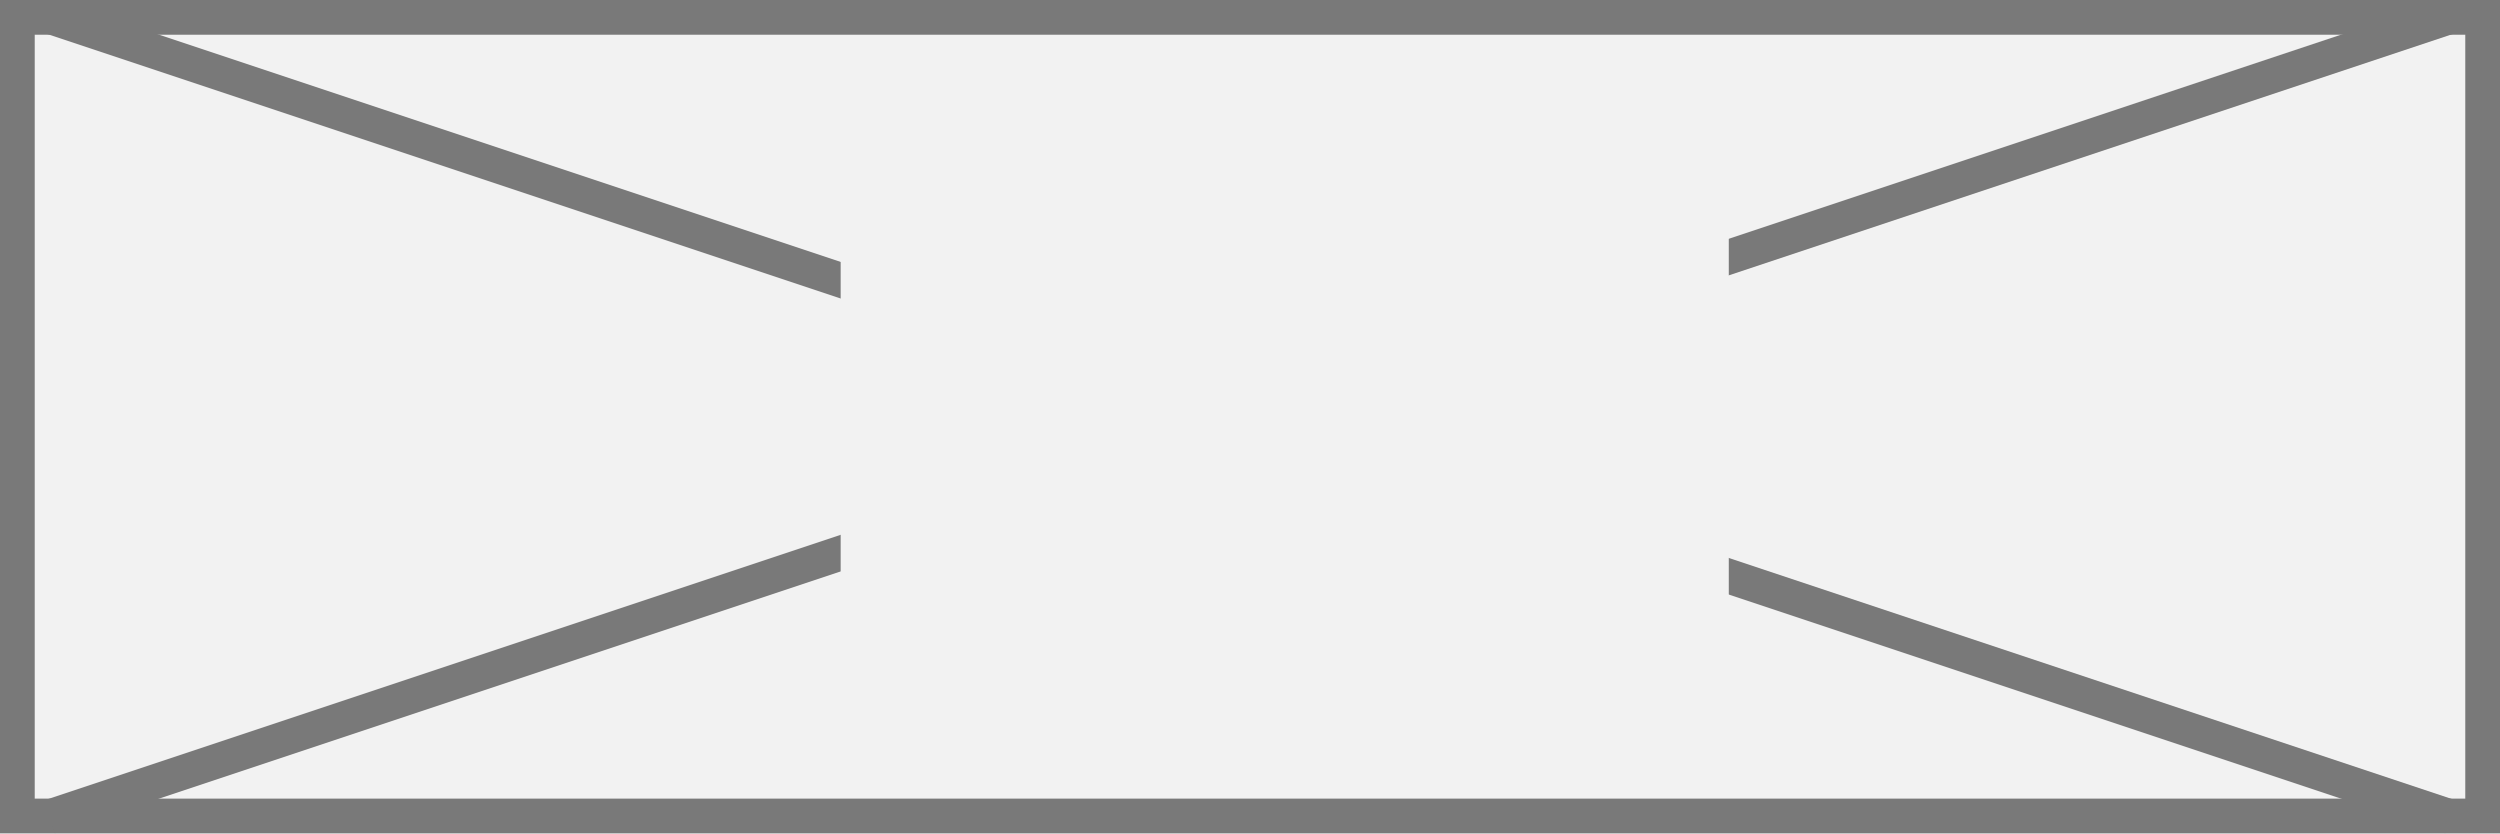
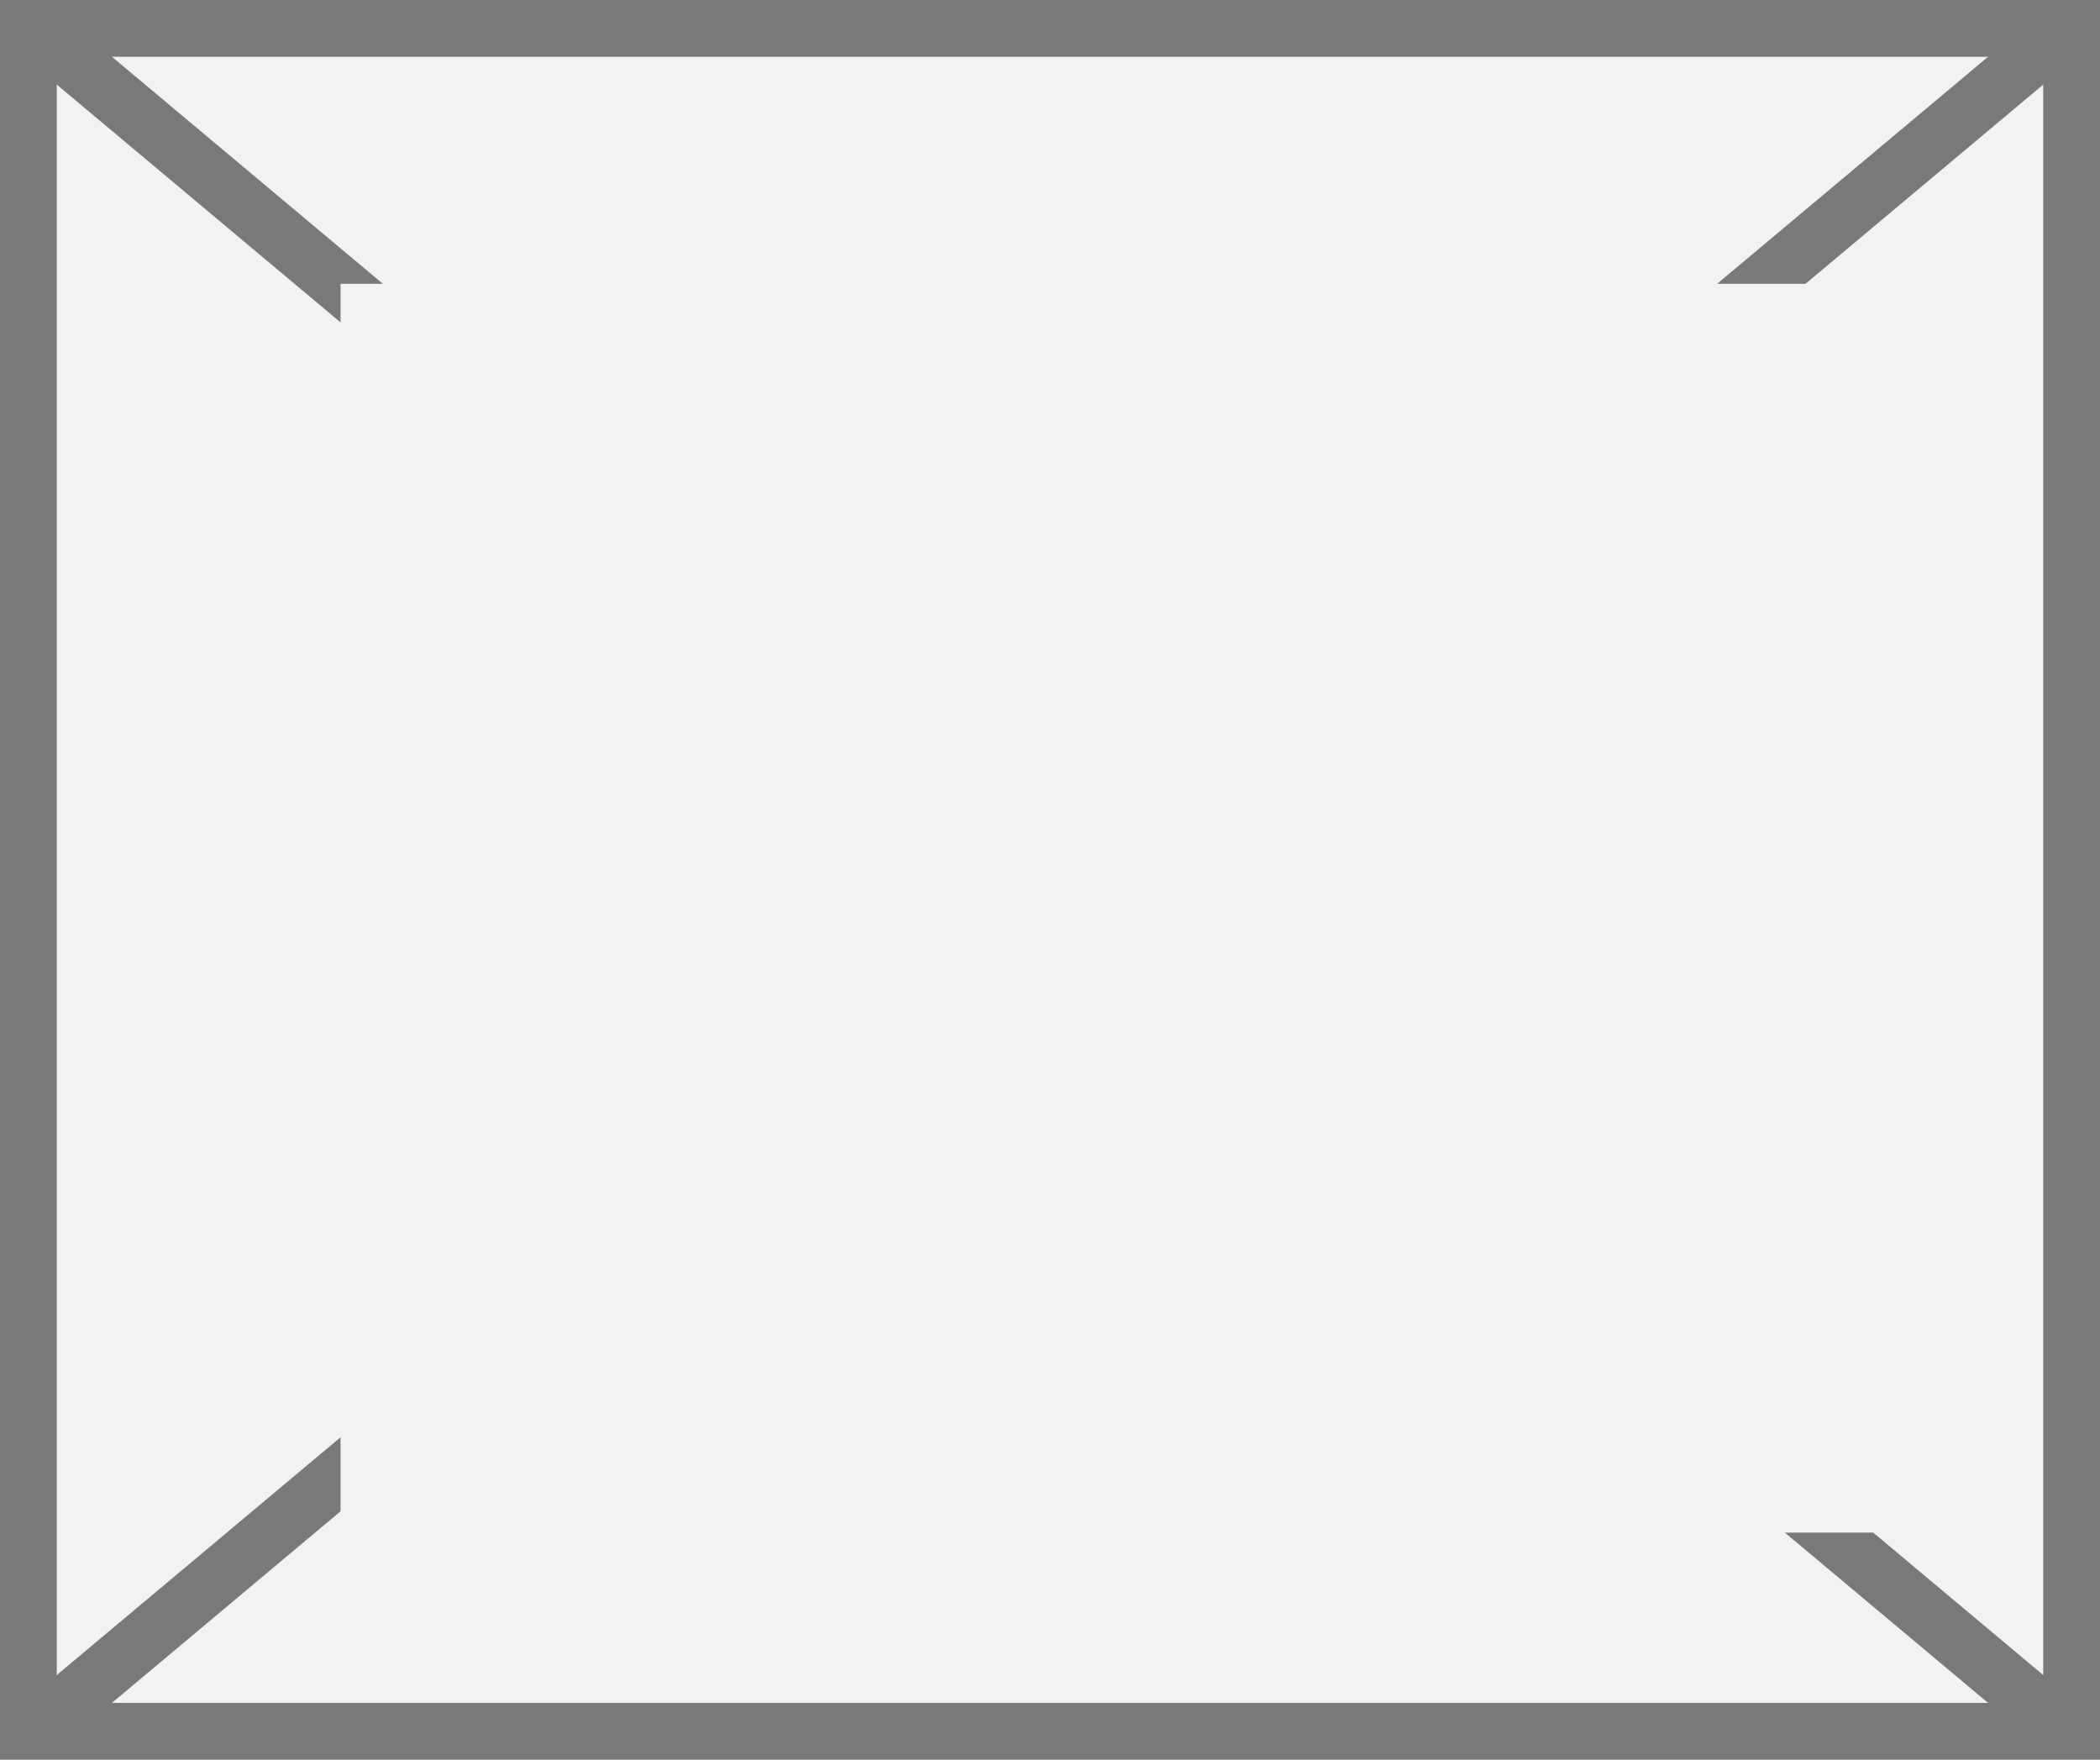
- <svg xmlns="http://www.w3.org/2000/svg" version="1.1" width="72px" height="24px">
+ <svg xmlns="http://www.w3.org/2000/svg" version="1.1" width="37px" height="31px">
  <defs>
-     <mask fill="white" id="clip37">
-       <path d="M 31.211 24  L 56.789 24  L 56.789 43  L 31.211 43  Z M 7 21  L 79 21  L 79 45  L 7 45  Z " fill-rule="evenodd" />
+     <mask fill="white" id="clip35">
+       <path d="M 644 831  L 671 831  L 671 853  L 644 853  Z M 638 826  L 675 826  L 675 857  L 638 857  Z " fill-rule="evenodd" />
    </mask>
  </defs>
-   <g transform="matrix(1 0 0 1 -7 -21 )">
-     <path d="M 7.5 21.5  L 78.5 21.5  L 78.5 44.5  L 7.5 44.5  L 7.5 21.5  Z " fill-rule="nonzero" fill="#f2f2f2" stroke="none" />
-     <path d="M 7.5 21.5  L 78.5 21.5  L 78.5 44.5  L 7.5 44.5  L 7.5 21.5  Z " stroke-width="1" stroke="#797979" fill="none" />
-     <path d="M 8.423 21.474  L 77.577 44.526  M 77.577 21.474  L 8.423 44.526  " stroke-width="1" stroke="#797979" fill="none" mask="url(#clip37)" />
+   <g transform="matrix(1 0 0 1 -638 -826 )">
+     <path d="M 638.5 826.5  L 674.5 826.5  L 674.5 856.5  L 638.5 856.5  L 638.5 826.5  Z " fill-rule="nonzero" fill="#f2f2f2" stroke="none" />
+     <path d="M 638.5 826.5  L 674.5 826.5  L 674.5 856.5  L 638.5 856.5  L 638.5 826.5  Z " stroke-width="1" stroke="#797979" fill="none" />
+     <path d="M 638.457 826.383  L 674.543 856.617  M 674.543 826.383  L 638.457 856.617  " stroke-width="1" stroke="#797979" fill="none" mask="url(#clip35)" />
  </g>
</svg>
